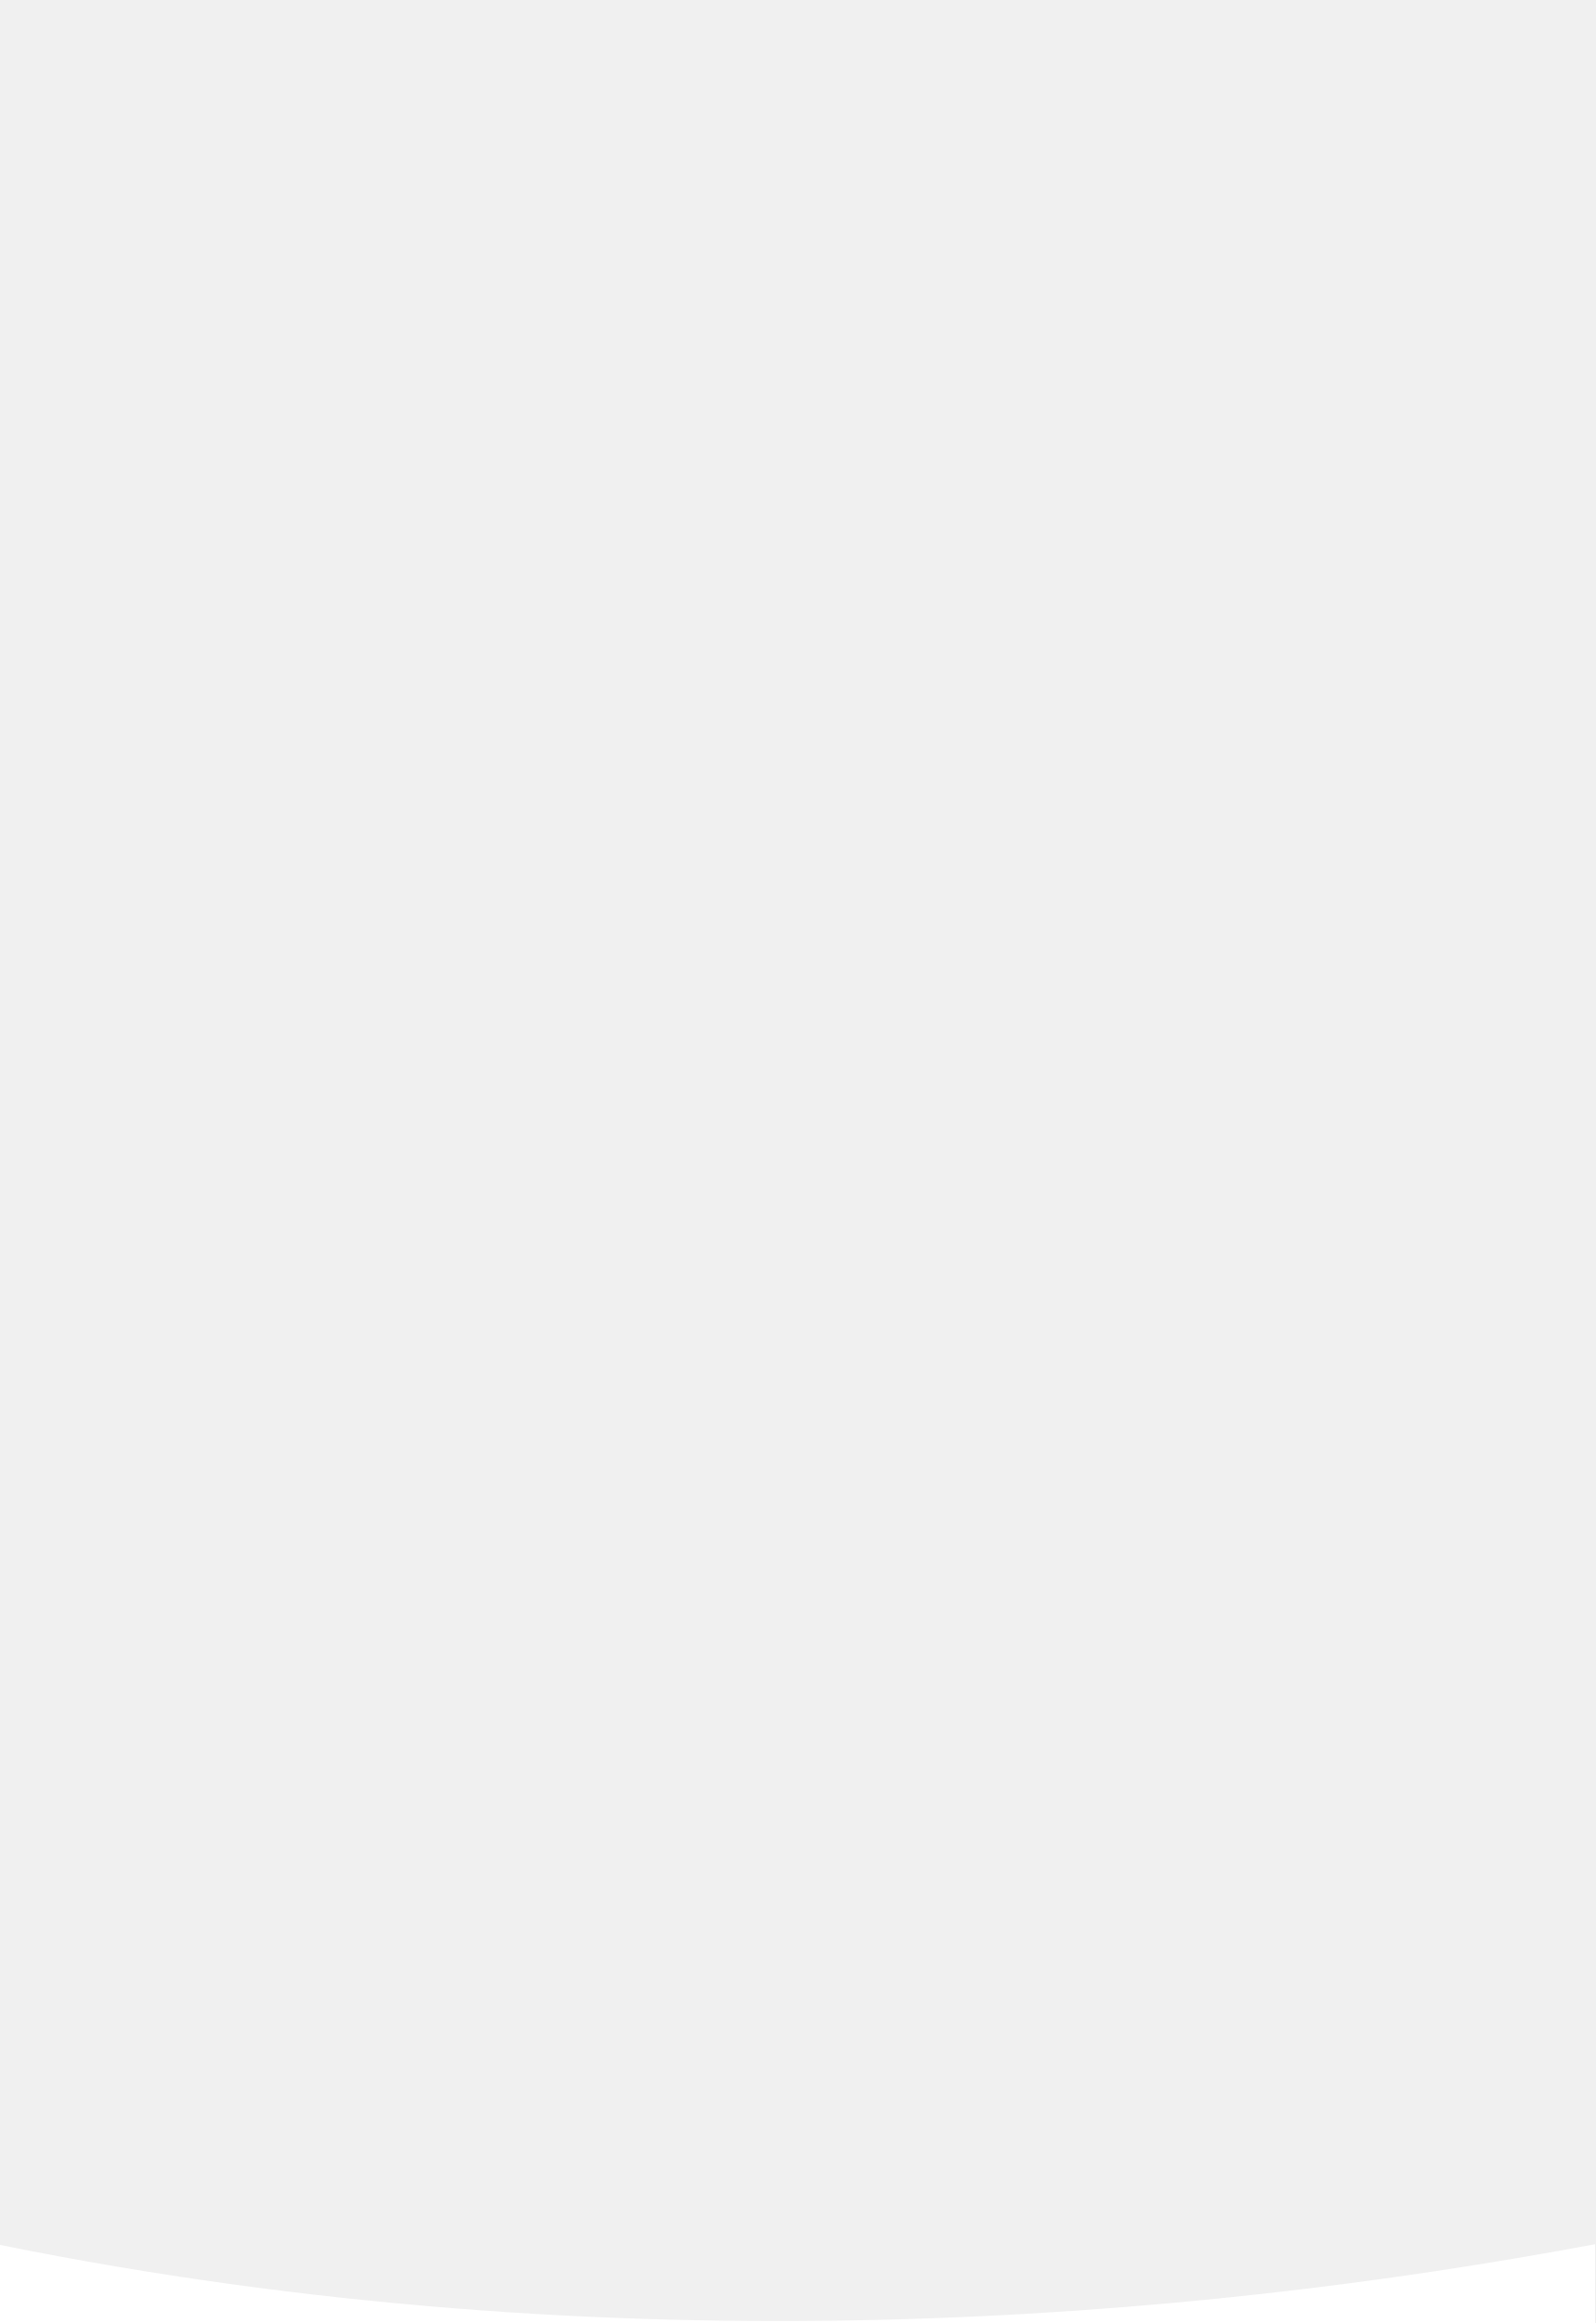
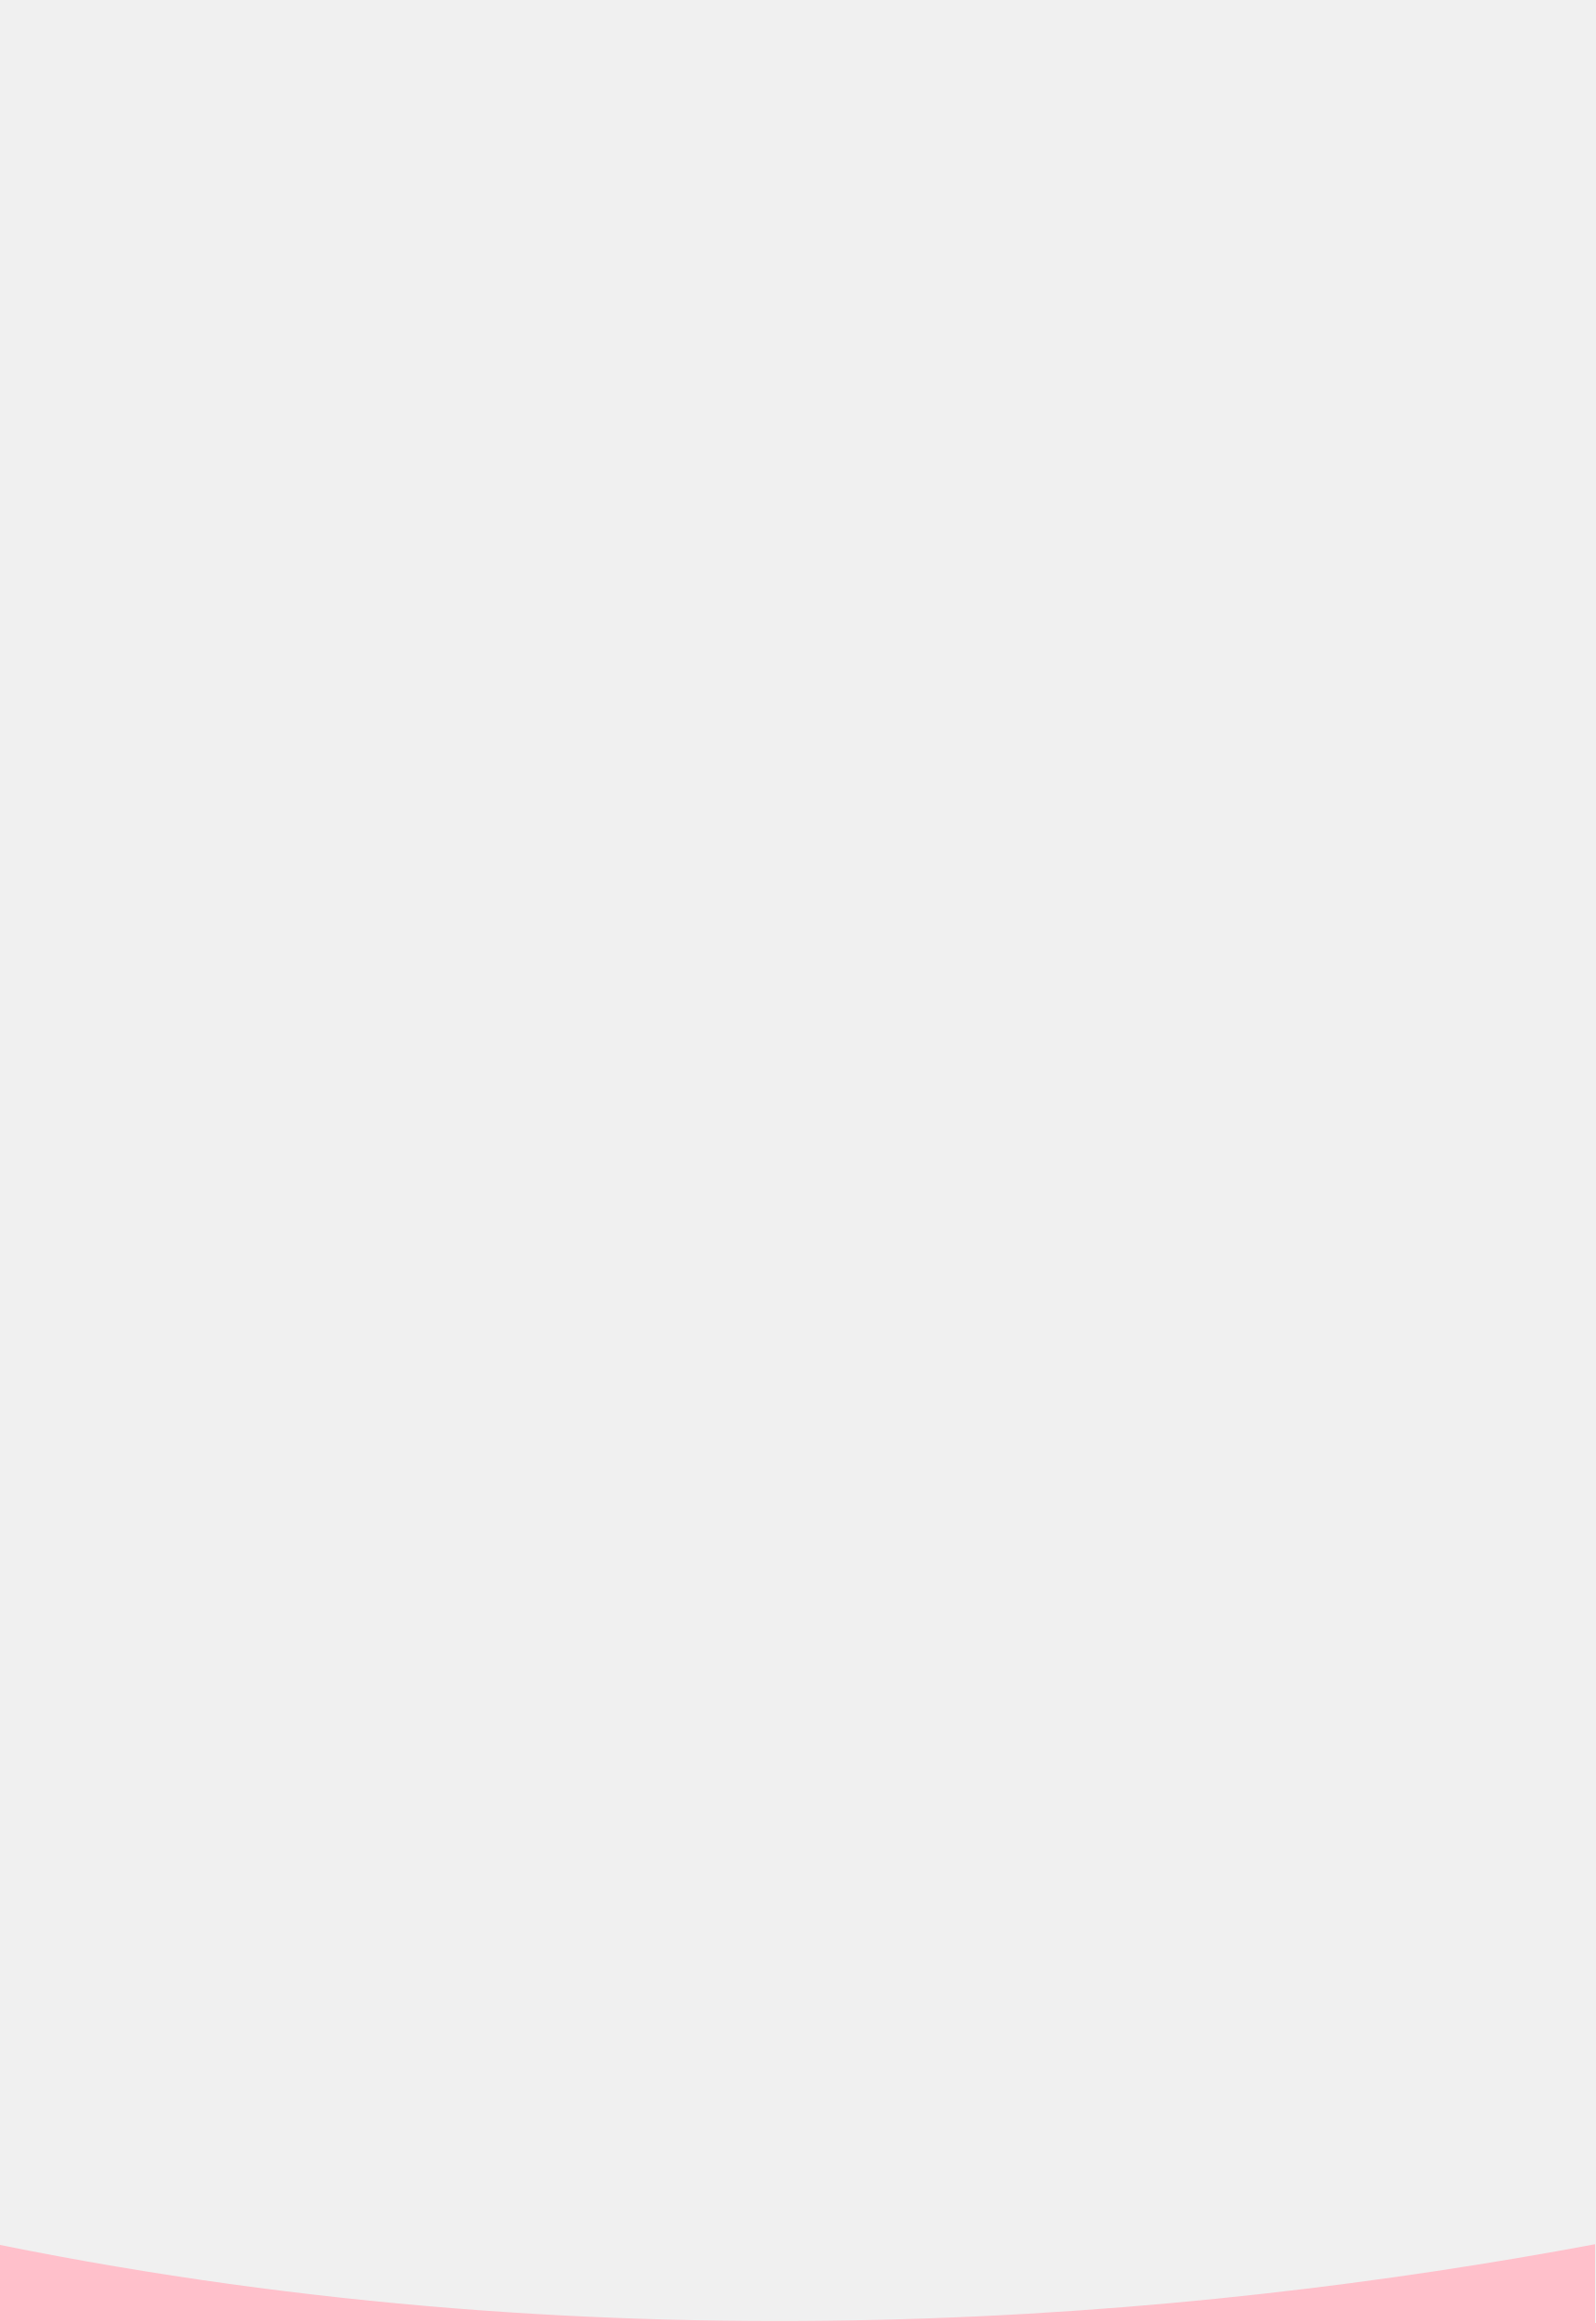
- <svg xmlns="http://www.w3.org/2000/svg" width="375" height="546" viewBox="0 0 375 546" fill="none">
-   <path fill-rule="evenodd" clip-rule="evenodd" d="M0 527.653V546H375V527.484C279.865 545.294 145.269 557.042 0 527.653Z" fill="white" />
+ <svg xmlns="http://www.w3.org/2000/svg" width="375" height="546" viewBox="0 0 375 546" fill="pink">
+   <path fill-rule="evenodd" clip-rule="evenodd" d="M0 527.653V546H375V527.484C279.865 545.294 145.269 557.042 0 527.653Z" fill="pink" />
</svg>
